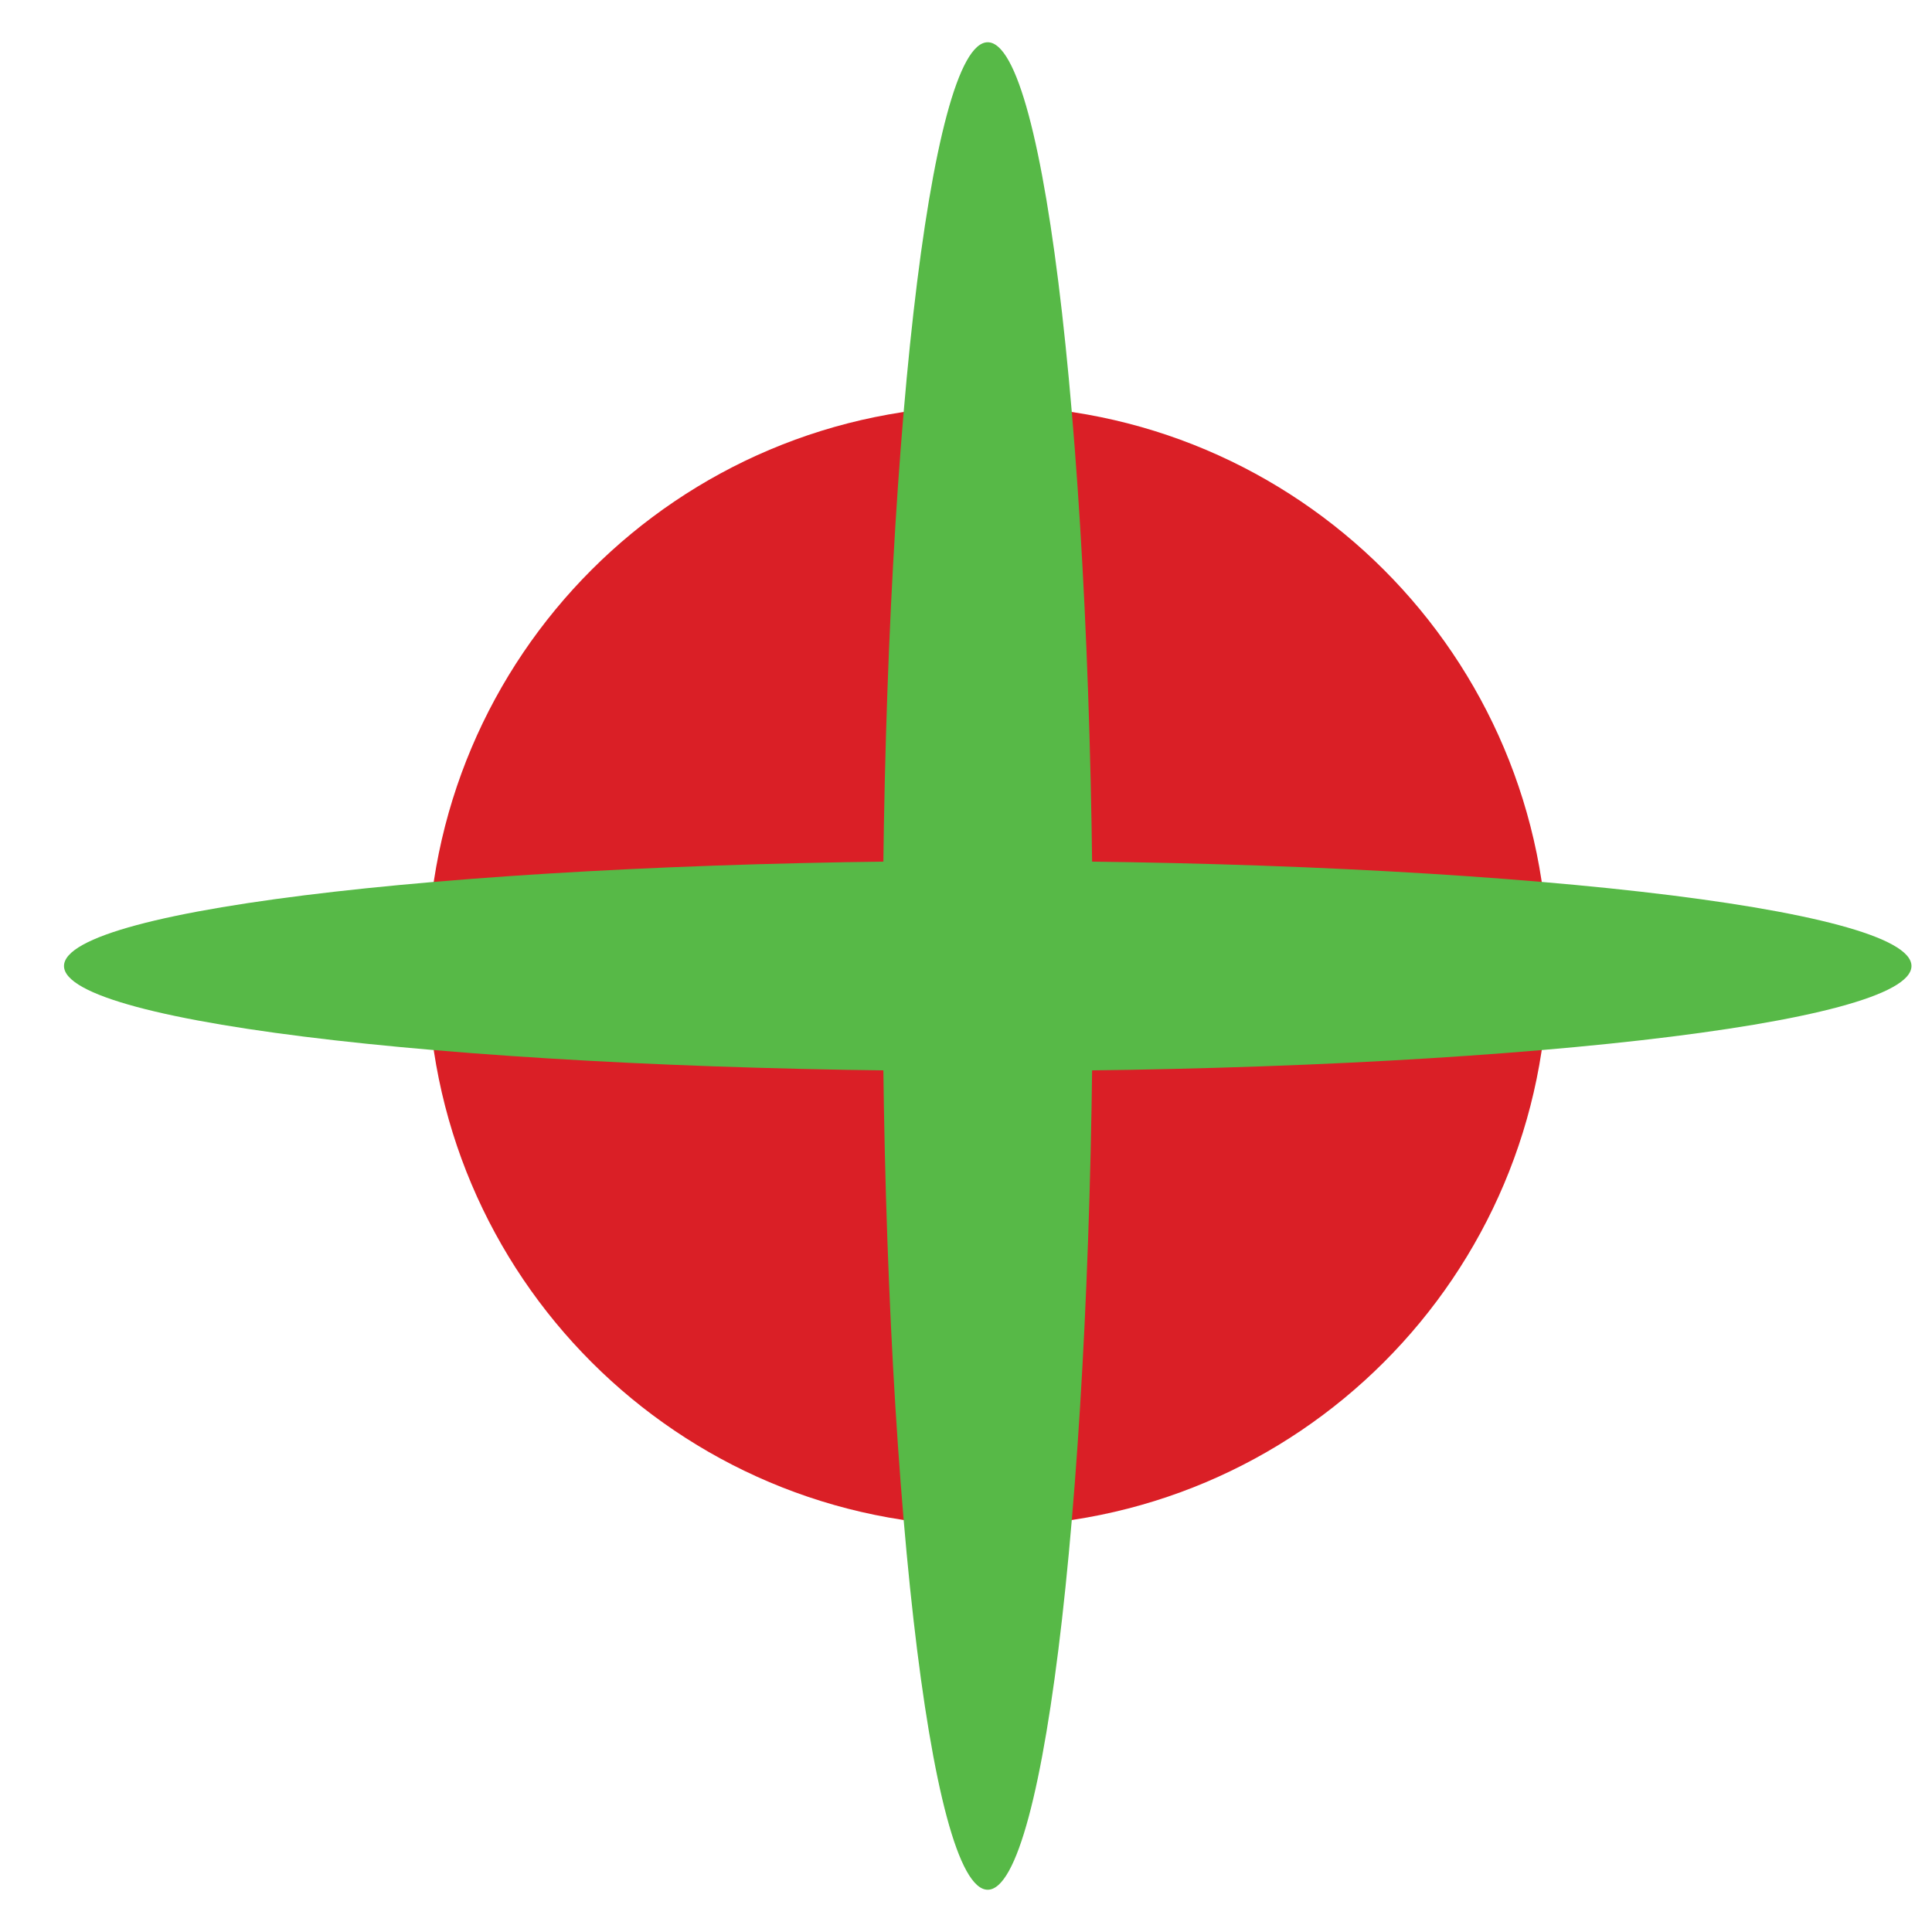
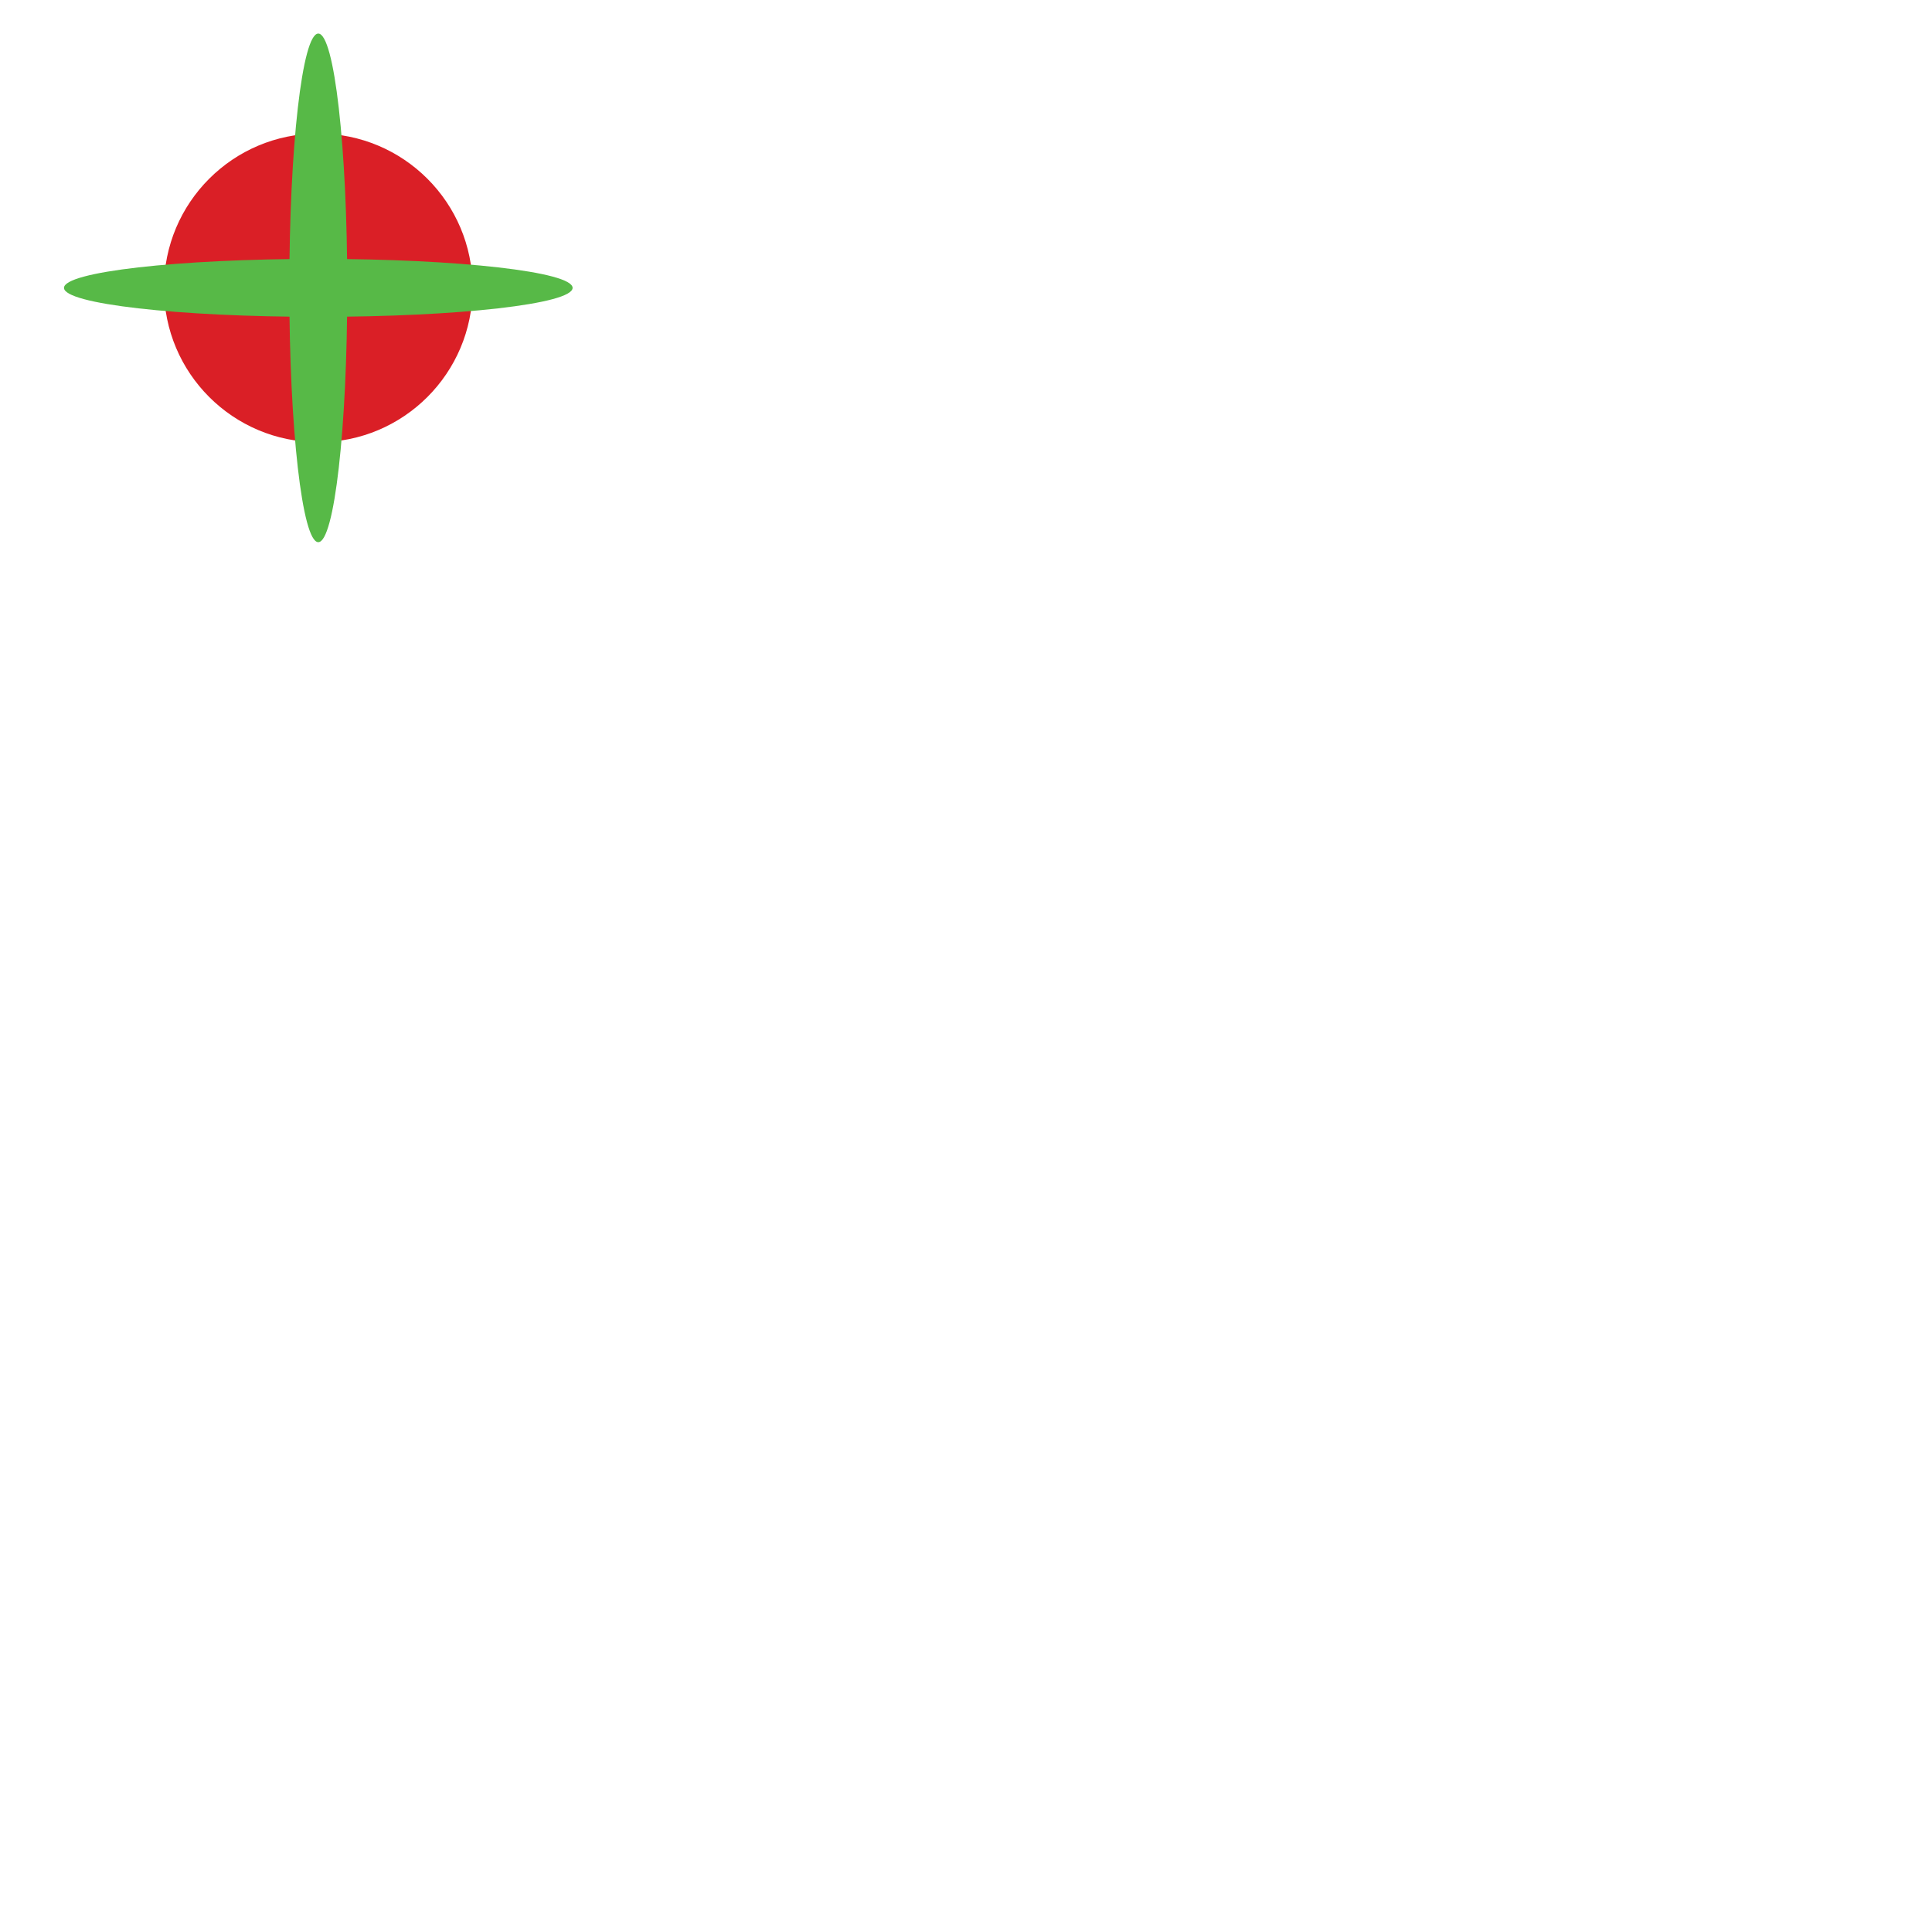
<svg xmlns="http://www.w3.org/2000/svg" version="1.1" id="Calque_1" x="0px" y="0px" viewBox="0 0 800 800" style="enable-background:new 0 0 800 800;" xml:space="preserve">
  <style type="text/css">
	.st0{fill:#DA1F26;}
	.st1{fill:#57B947;}
</style>
-   <circle class="st0" cx="409" cy="400" r="232" />
-   <ellipse class="st1" cx="409" cy="400" rx="43.5" ry="382.5" />
-   <ellipse class="st1" cx="409" cy="400" rx="382.5" ry="43.5" />
+   <circle class="st0" cx="131.8" cy="119.2" r="63.9" />
+   <ellipse class="st1" cx="131.8" cy="119.2" rx="12" ry="105.3" />
+   <ellipse class="st1" cx="131.8" cy="119.2" rx="105.3" ry="12" />
</svg>
